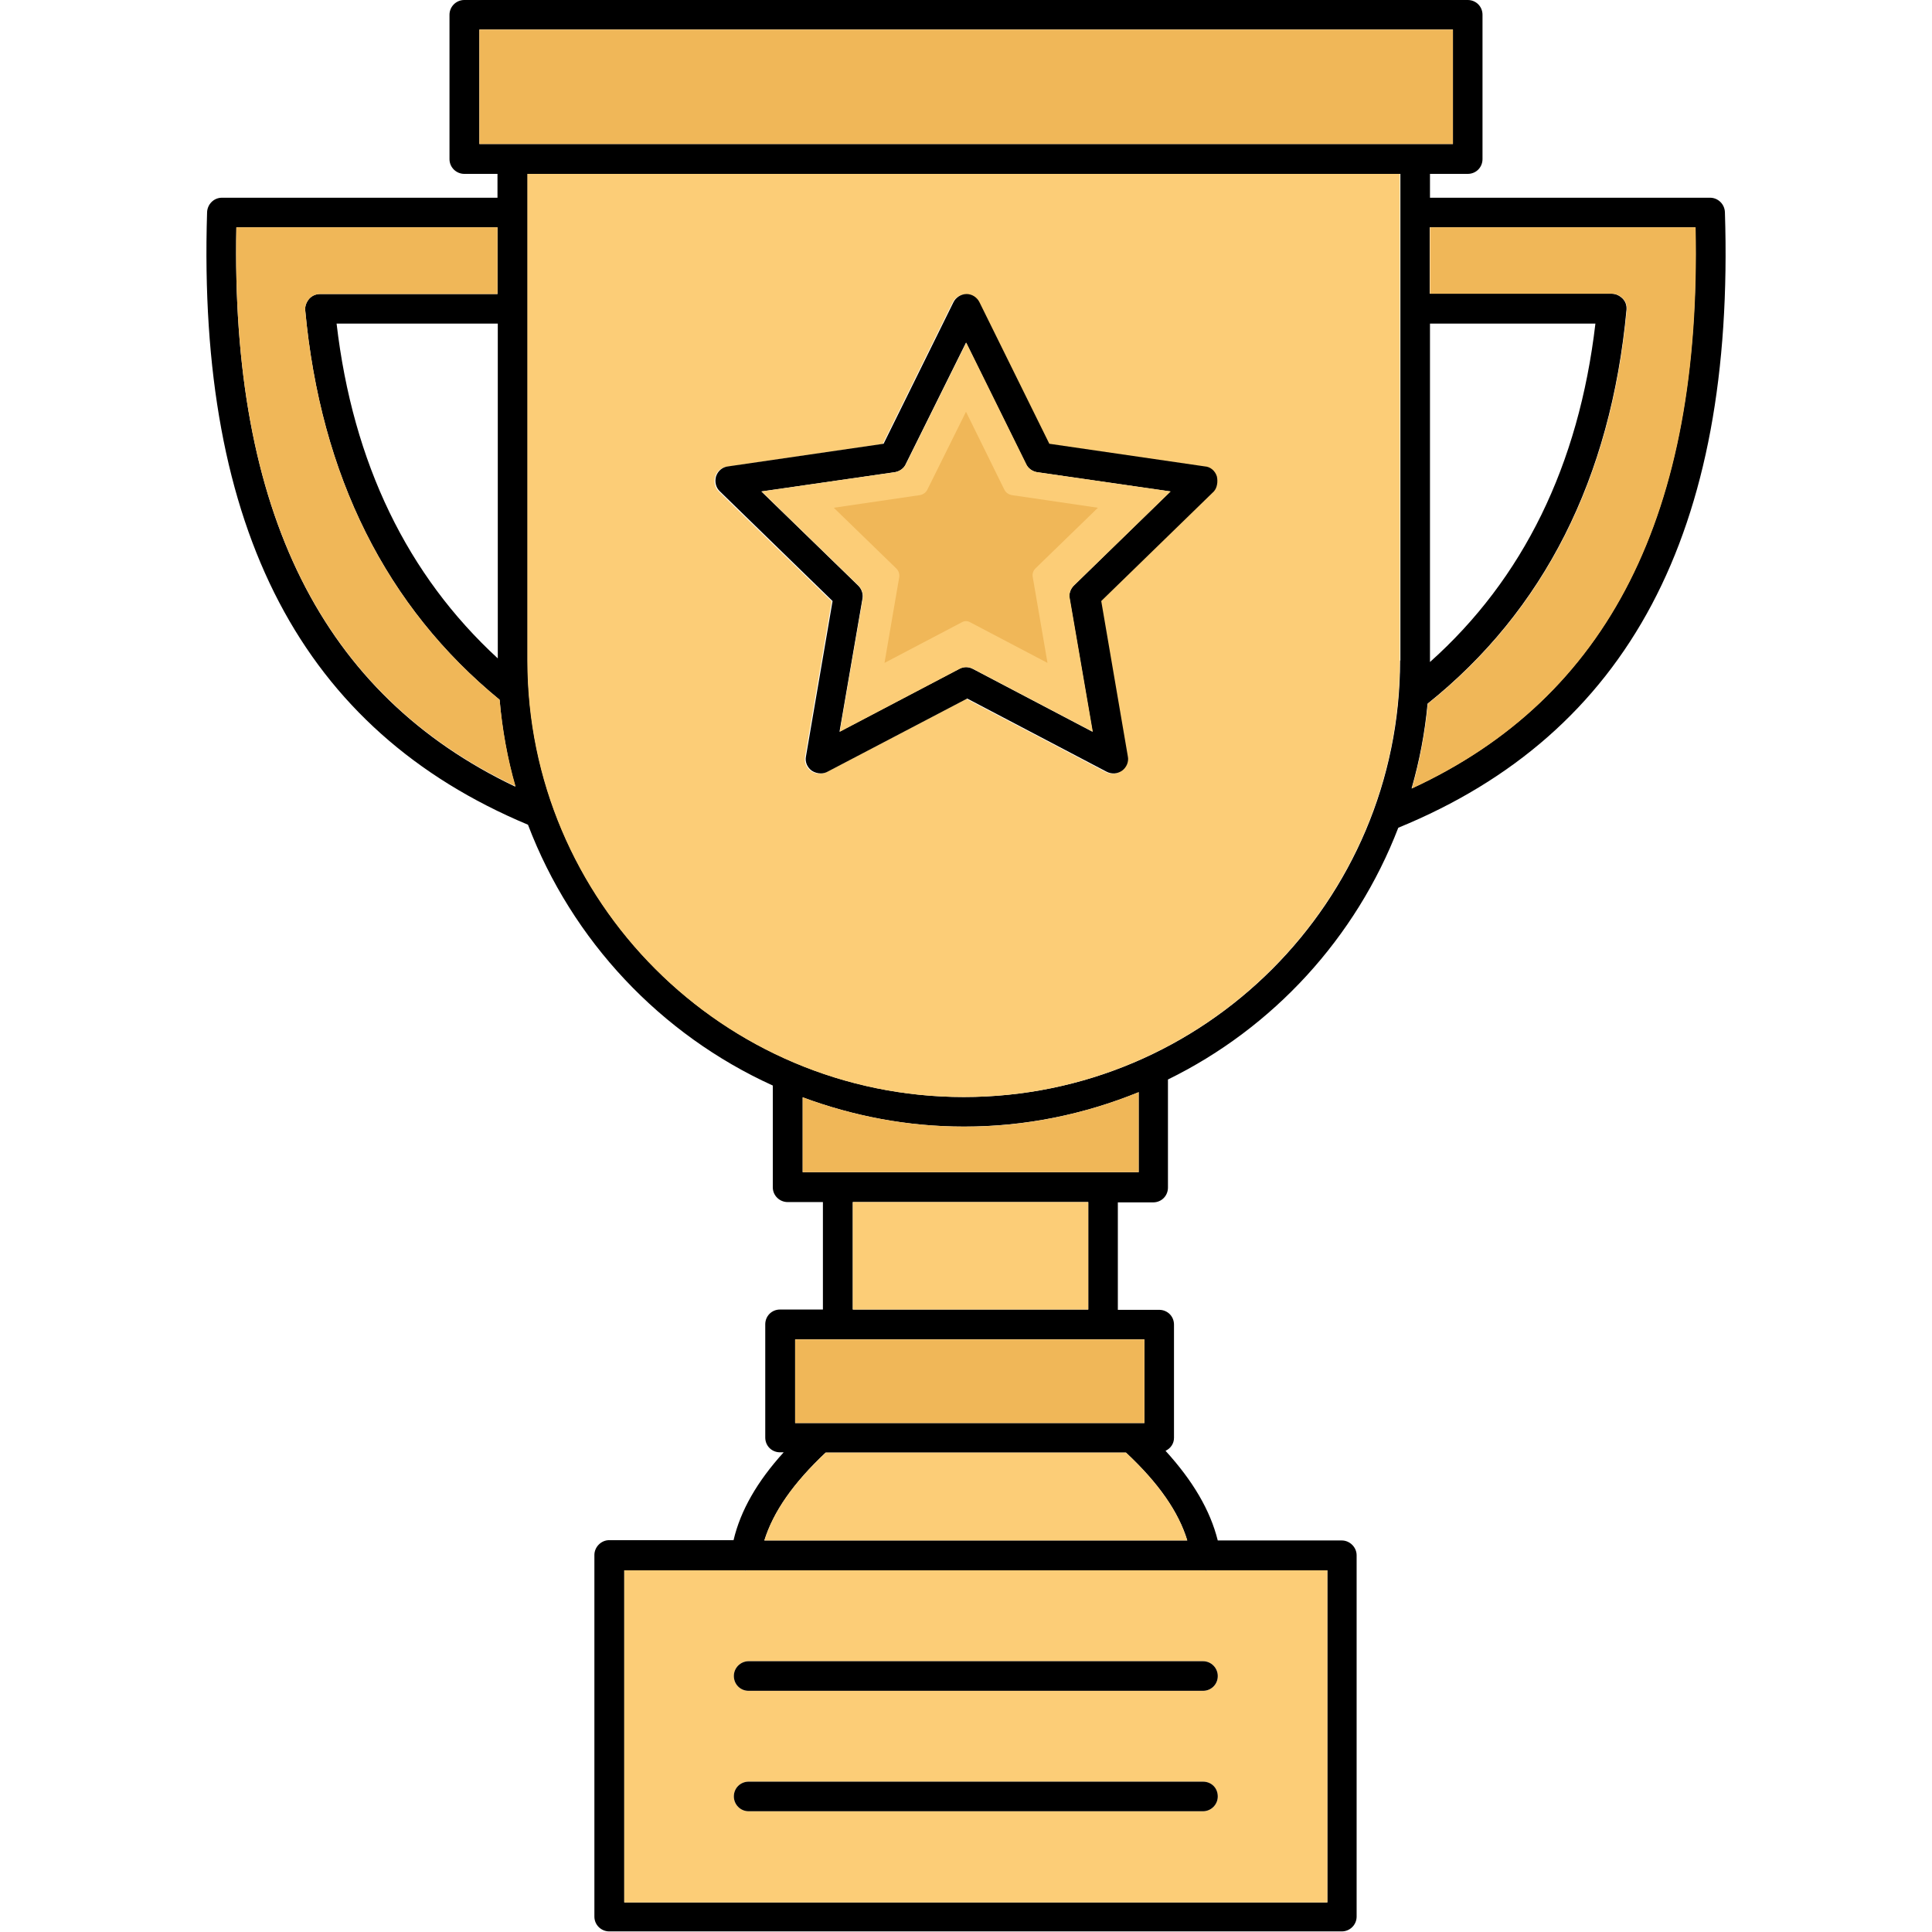
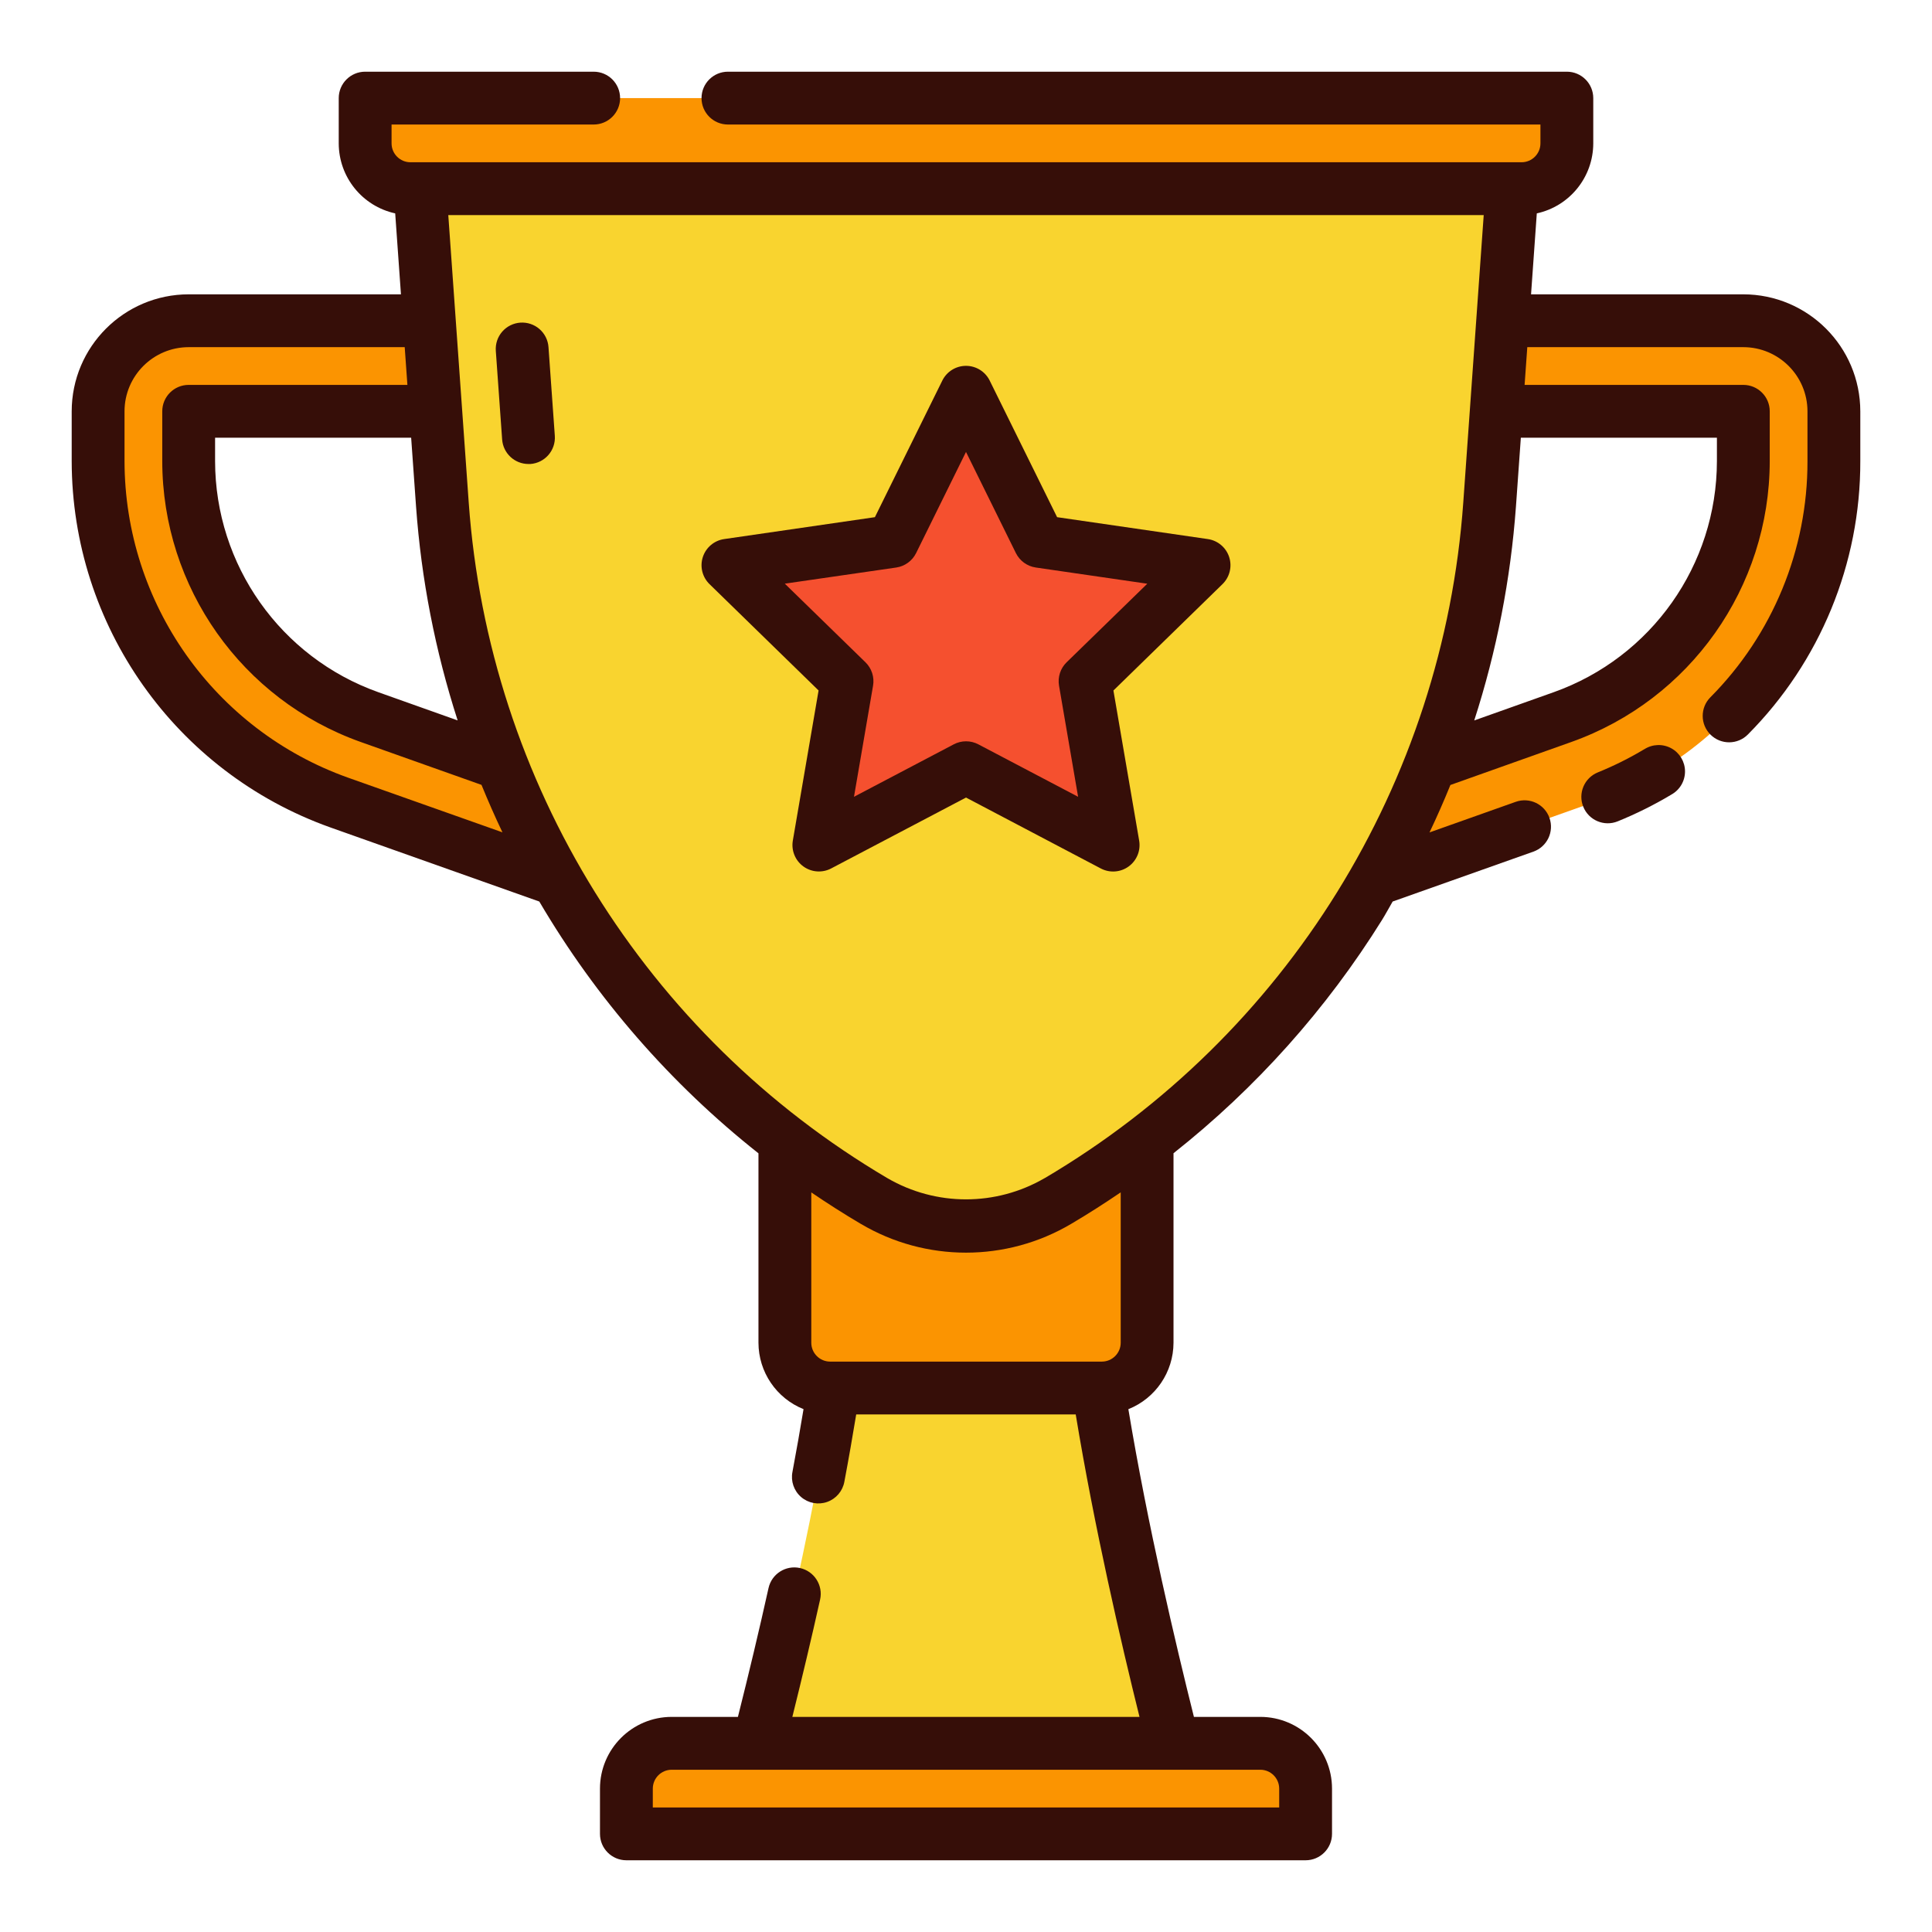
- <svg xmlns="http://www.w3.org/2000/svg" xmlns:xlink="http://www.w3.org/1999/xlink" id="Layer_1" enable-background="new 0 0 64 64" height="512" viewBox="0 0 64 64" width="512">
-   <pattern id="New_Pattern_Swatch_1" height="161.44" overflow="visible" patternUnits="userSpaceOnUse" viewBox="0 -161.44 161.44 161.44" width="161.44">
+ <svg xmlns="http://www.w3.org/2000/svg" height="512" viewBox="0 0 128 128" width="512">
+   <g>
    <g>
-       <path d="m0-161.44h161.44v161.44h-161.44z" fill="none" />
-       <g>
-         <path d="m0-161.44h161.44v161.44h-161.44z" fill="#f0b758" />
-       </g>
+       <path d="m121.5 27.25v3.3a24.009 24.009 0 0 1 -15.97 22.62l-30.53 10.83-2.01-5.65 30.53-10.84a18.023 18.023 0 0 0 11.98-16.96v-3.3h-25.5v-6h25.5a6 6 0 0 1 6 6z" fill="#fb9401" />
+       <path d="m6.5 27.25v3.3a24.009 24.009 0 0 0 15.97 22.62l30.53 10.83 2.01-5.65-30.53-10.84a18.023 18.023 0 0 1 -11.98-16.96v-3.3h25.5v-6h-25.5a6 6 0 0 0 -6 6z" fill="#fb9401" />
+       <path d="m78.528 118.5c-1.374-5.13-5.1-19.688-6.457-31.667h-16.142c-1.36 11.979-5.083 26.537-6.457 31.667z" fill="#f9d42f" />
+       <path d="m44.5 115.5h39a3 3 0 0 1 3 3v3a0 0 0 0 1 0 0h-45a0 0 0 0 1 0 0v-3a3 3 0 0 1 3-3z" fill="#fb9401" />
+       <path d="m52 70.75h24a0 0 0 0 1 0 0v18.206a3 3 0 0 1 -3 3h-18a3 3 0 0 1 -3-3v-18.206a0 0 0 0 1 0 0z" fill="#fb9401" />
+       <path d="m27.667 10.37 1.648 23.058a58.4 58.4 0 0 0 28.59 46.144 12 12 0 0 0 12.19 0 58.4 58.4 0 0 0 28.59-46.144l1.648-23.058z" fill="#f9d42f" />
+       <path d="m24.192 6.5h79.615a0 0 0 0 1 0 0v3a3 3 0 0 1 -3 3h-73.615a3 3 0 0 1 -3-3v-3a0 0 0 0 1 0 0z" fill="#fb9401" />
+       <path d="m64 25.988 4.874 9.875 10.898 1.584-7.886 7.687 1.862 10.854-9.748-5.125-9.748 5.125 1.862-10.854-7.886-7.687 10.898-1.584z" fill="#f5502f" />
    </g>
-   </pattern>
-   <pattern id="SVGID_1_" patternTransform="translate(-260.032 -133.565)" xlink:href="#New_Pattern_Swatch_1" />
-   <pattern id="SVGID_2_" patternTransform="translate(-260.032 -133.565)" xlink:href="#New_Pattern_Swatch_1" />
-   <pattern id="SVGID_3_" patternTransform="translate(-260.032 -133.565)" xlink:href="#New_Pattern_Swatch_1" />
-   <pattern id="SVGID_4_" patternTransform="translate(-260.032 -133.565)" xlink:href="#New_Pattern_Swatch_1" />
-   <pattern id="SVGID_5_" patternTransform="translate(-260.032 -133.565)" xlink:href="#New_Pattern_Swatch_1" />
-   <pattern id="SVGID_6_" patternTransform="translate(-260.032 -133.565)" xlink:href="#New_Pattern_Swatch_1" />
-   <g>
-     <path d="m57.14 7.03c-.01-.27-.23-.48-.49-.48h-9.28v-.79h1.25c.28 0 .49-.22.49-.49v-4.78c0-.28-.22-.49-.49-.49h-33.24c-.27 0-.49.22-.49.49v4.78c0 .28.23.49.49.49h1.1v.79h-9.13c-.27 0-.48.22-.49.48-.33 10.53 3.15 17.16 10.63 20.29 1.46 3.84 4.39 6.95 8.11 8.64v3.37c0 .28.23.49.49.49h1.17v3.56h-1.42c-.28 0-.49.22-.49.49v3.75c0 .28.22.49.49.49h.12c-.88.97-1.43 1.93-1.66 2.91h-4.12c-.27 0-.49.23-.49.49v11.98c0 .28.23.49.49.49h24.27c.27 0 .49-.22.49-.49v-11.97c0-.27-.23-.49-.49-.49h-4.11c-.25-1-.82-1.97-1.73-2.97.17-.08.28-.24.28-.43v-3.75c0-.28-.22-.49-.49-.49h-1.37v-3.56h1.17c.28 0 .49-.22.49-.49v-3.58c3.49-1.71 6.23-4.7 7.63-8.34 7.62-3.12 11.16-9.79 10.82-20.39zm-41.26-2.25v-3.8h32.25v3.79h-32.25zm31.49 5.94h5.48c-.55 4.7-2.4 8.46-5.48 11.21zm-39.54-3.19h8.65v2.21h-5.88c-.14 0-.27.06-.36.16-.09.11-.14.24-.13.37.51 5.5 2.69 9.84 6.44 12.91.08.98.26 1.95.52 2.88-6.4-3.05-9.43-9.11-9.24-18.53zm8.66 3.19v11.09c-2.99-2.75-4.8-6.46-5.34-11.09zm23.46 41.31c.02 0 .03-.01.04-.01h3.98v11h-23.29v-11h3.98c.01 0 .03.01.04.01s.01-.01.02-.01zm-.62-1h-14.01c.3-.96.96-1.9 2.03-2.91h9.95c1.08 1.01 1.74 1.96 2.03 2.91zm-1.42-6.66v2.77h-11.57v-2.77h1.4.02.01 8.77.02zm-9.66-.99v-3.56h7.8v3.56zm9.47-4.55h-11.13v-2.48c1.67.62 3.47.97 5.34.97 2.05 0 4-.41 5.79-1.14zm8.66-16.95c0 7.98-6.48 14.46-14.45 14.46s-14.45-6.49-14.45-14.46v-16.12h28.91v16.12zm.38 4.24c.26-.91.44-1.84.53-2.81 3.85-3.08 6.07-7.46 6.59-13.05.01-.14-.03-.27-.13-.37s-.23-.16-.36-.16h-6.03v-2.2h8.8c.2 9.49-2.88 15.58-9.4 18.59z" />
-     <path d="m28.25 39.82h7.8v3.56h-7.8z" fill="#fccd77" />
-     <path d="m37.91 44.37v2.77h-11.57v-2.77h1.4.02.01 8.77.02z" fill="url(#SVGID_1_)" />
-     <path d="m37.72 36.18v2.65h-11.13v-2.48c1.67.62 3.47.97 5.34.97 2.04.01 3.99-.41 5.79-1.14z" fill="url(#SVGID_2_)" />
-     <path d="m39.33 51.03h-14.01c.3-.96.96-1.9 2.03-2.91h9.95c1.08 1.01 1.74 1.96 2.03 2.91z" fill="#fccd77" />
-     <path d="m15.88.98h32.25v3.79h-32.25z" fill="url(#SVGID_3_)" />
-     <path d="m39.99 52.02c-.01 0-.02.01-.04.01l-.01-.01h-15.22c-.01 0-.01.01-.02.01s-.03-.01-.04-.01h-3.98v11h23.29v-11zm-.14 7.98h-15.05c-.28 0-.49-.23-.49-.49 0-.28.22-.49.49-.49h15.05c.28 0 .49.22.49.49s-.21.49-.49.49zm0-3.99h-15.05c-.28 0-.49-.22-.49-.49s.22-.49.49-.49h15.05c.28 0 .49.23.49.49 0 .28-.21.49-.49.49z" fill="#fccd77" />
-     <path d="m17.47 5.76v16.12c0 7.98 6.49 14.46 14.45 14.46 7.98 0 14.45-6.49 14.45-14.46v-16.12zm22.71 10.53-3.73 3.63.88 5.14c.04.19-.04.37-.19.48-.16.11-.35.12-.52.03l-4.61-2.42-4.62 2.42c-.07.04-.15.06-.23.06-.1 0-.21-.03-.3-.09-.15-.11-.23-.3-.19-.48l.88-5.14-3.73-3.63c-.14-.13-.18-.32-.13-.5.06-.19.22-.32.4-.33l5.15-.75 2.31-4.68c.08-.17.26-.28.44-.28s.35.11.43.28l2.31 4.68 5.15.75c.19.02.34.15.4.33.07.17.04.37-.1.5z" fill="#fccd77" />
-     <path d="m56.17 7.53c.2 9.49-2.88 15.58-9.4 18.59.26-.91.44-1.84.53-2.81 3.85-3.08 6.07-7.46 6.59-13.05.01-.14-.03-.27-.13-.37s-.23-.16-.36-.16h-6.03v-2.2z" fill="url(#SVGID_4_)" />
-     <path d="m17.08 26.05c-6.41-3.04-9.44-9.11-9.25-18.52h8.65v2.21h-5.88c-.14 0-.27.06-.36.16-.09.11-.14.24-.13.37.51 5.5 2.69 9.84 6.44 12.91.09.98.26 1.95.53 2.87z" fill="url(#SVGID_5_)" />
-     <path d="m40.34 55.52c0 .28-.22.49-.49.49h-15.05c-.28 0-.49-.22-.49-.49s.22-.49.49-.49h15.05c.28 0 .49.23.49.49z" />
-     <path d="m40.34 59.51c0 .27-.22.49-.49.49h-15.05c-.28 0-.49-.23-.49-.49 0-.28.22-.49.49-.49h15.05c.28 0 .49.21.49.49z" />
-     <path d="m40.31 15.78c-.06-.19-.22-.32-.4-.33l-5.15-.75-2.31-4.68c-.08-.17-.25-.28-.43-.28s-.36.11-.44.28l-2.31 4.68-5.15.75c-.19.02-.34.15-.4.33-.05.18-.01.37.13.5l3.73 3.63-.88 5.14c-.04.19.04.37.19.48.09.06.2.09.3.09.08 0 .16-.02.23-.06l4.62-2.42 4.61 2.42c.17.09.36.08.52-.03.15-.11.23-.3.19-.48l-.88-5.14 3.73-3.63c.11-.12.14-.32.1-.5zm-4.74 3.62c-.11.11-.17.28-.14.43l.76 4.41-3.96-2.08c-.15-.08-.32-.08-.46 0l-3.96 2.08.76-4.41c.03-.16-.03-.32-.14-.43l-3.21-3.12 4.43-.64c.16-.03.3-.13.36-.28l1.99-4.01 1.98 4.01c.07.15.21.25.36.28l4.43.64z" />
-     <path d="m35.57 19.4 3.21-3.12-4.43-.64c-.16-.03-.3-.13-.36-.28l-1.98-4.01-1.99 4.01c-.07.15-.21.25-.36.28l-4.43.64 3.21 3.12c.11.11.17.28.14.43l-.76 4.41 3.96-2.08c.15-.08.32-.08.46 0l3.96 2.08-.76-4.41c-.04-.16.02-.32.13-.43zm-3.45.72c-.08-.05-.17-.05-.25 0l-2.1 1.1.4-2.34c.01-.08-.02-.17-.08-.23l-1.7-1.65 2.35-.34c.08-.02.16-.07.2-.15l1.05-2.13 1.04 2.13c.04.08.12.13.2.15l2.35.34-1.7 1.65c-.06.06-.09.15-.08.23l.4 2.34z" fill="#fccd77" />
-     <path d="m34.21 19.11.49 2.85-2.55-1.34c-.1-.06-.2-.06-.3 0l-2.55 1.34.49-2.85c.01-.1-.02-.2-.1-.28l-2.07-2.01 2.86-.42c.1-.02.19-.08.24-.18l1.28-2.58 1.27 2.58c.05.1.14.16.24.18l2.86.42-2.07 2.01c-.07.07-.11.18-.09.28z" fill="url(#SVGID_6_)" />
+     <g fill="#360e08">
+       <path d="m108.943 49.635a22.264 22.264 0 0 1 -3.083 1.538 1.75 1.75 0 1 0 1.317 3.243 25.952 25.952 0 0 0 3.567-1.779 1.75 1.75 0 1 0 -1.8-3z" />
+       <path d="m115.5 19.5h-14.064l.381-5.363a4.756 4.756 0 0 0 3.741-4.637v-3a1.751 1.751 0 0 0 -1.75-1.75h-55.58a1.75 1.75 0 0 0 0 3.5h53.83v1.25a1.252 1.252 0 0 1 -1.25 1.25h-73.616a1.252 1.252 0 0 1 -1.25-1.25v-1.25h13.391a1.75 1.75 0 0 0 0-3.5h-15.141a1.751 1.751 0 0 0 -1.75 1.75v3a4.756 4.756 0 0 0 3.741 4.637l.381 5.363h-14.064a7.759 7.759 0 0 0 -7.75 7.75v3.3a25.8 25.8 0 0 0 17.135 24.269l13.845 4.91a60.115 60.115 0 0 0 14.52 16.682v12.549a4.751 4.751 0 0 0 2.986 4.4c-.225 1.353-.465 2.734-.734 4.158a1.75 1.75 0 1 0 3.439.65c.289-1.528.546-3.011.785-4.46h14.543c1.232 7.468 2.995 15.085 4.226 20.04h-23c.649-2.61 1.272-5.218 1.839-7.774a1.75 1.75 0 0 0 -3.418-.757c-.621 2.8-1.307 5.668-2.027 8.531h-4.389a4.756 4.756 0 0 0 -4.75 4.75v3a1.75 1.75 0 0 0 1.75 1.75h45a1.75 1.75 0 0 0 1.75-1.75v-3a4.756 4.756 0 0 0 -4.75-4.75h-4.4c-1.2-4.8-3.06-12.664-4.343-20.386a4.752 4.752 0 0 0 2.991-4.4v-12.557a60.385 60.385 0 0 0 13.819-15.463c.247-.4.465-.81.7-1.213l9.324-3.306a1.75 1.75 0 1 0 -1.17-3.3l-5.712 2.027q.738-1.551 1.384-3.143l8.011-2.848a19.772 19.772 0 0 0 13.146-18.609v-3.3a1.75 1.75 0 0 0 -1.75-1.75h-14.491l.178-2.5h14.313a4.255 4.255 0 0 1 4.25 4.25v3.3a22.127 22.127 0 0 1 -6.436 15.65 1.75 1.75 0 0 0 2.489 2.461 25.609 25.609 0 0 0 7.447-18.111v-3.3a7.759 7.759 0 0 0 -7.75-7.75zm-30.75 99v1.25h-41.5v-1.25a1.252 1.252 0 0 1 1.25-1.25h39a1.252 1.252 0 0 1 1.25 1.25zm-57.186-84.945a60.1 60.1 0 0 0 2.757 14.174l-5.257-1.869a16.267 16.267 0 0 1 -10.814-15.31v-1.55h12.99zm-4.508 17.966a22.3 22.3 0 0 1 -14.806-20.971v-3.3a4.255 4.255 0 0 1 4.25-4.25h14.313l.178 2.5h-14.491a1.75 1.75 0 0 0 -1.75 1.75v3.3a19.772 19.772 0 0 0 13.15 18.609l8 2.841c.435 1.061.895 2.111 1.388 3.144zm51.194 37.439a1.252 1.252 0 0 1 -1.25 1.25h-18a1.252 1.252 0 0 1 -1.25-1.25v-9.96c1.065.724 2.153 1.42 3.271 2.079a13.688 13.688 0 0 0 13.957 0c1.114-.657 2.2-1.355 3.272-2.082zm-5.05-10.9a10.355 10.355 0 0 1 -10.4 0 56.657 56.657 0 0 1 -27.745-44.754l-1.355-19.056h68.6l-1.355 19.05a56.648 56.648 0 0 1 -27.745 44.763zm44.55-49.06v1.55a16.268 16.268 0 0 1 -10.816 15.311l-5.262 1.871a60.4 60.4 0 0 0 2.764-14.178l.324-4.554z" />
+       <path d="m34.469 21.376a1.748 1.748 0 0 0 -1.62 1.87l.419 5.869a1.749 1.749 0 0 0 1.743 1.626h.127a1.749 1.749 0 0 0 1.62-1.87l-.419-5.871a1.748 1.748 0 0 0 -1.87-1.624z" />
+       <path d="m80.023 35.715-9.987-1.451-4.467-9.051a1.75 1.75 0 0 0 -3.138 0l-4.467 9.051-9.987 1.451a1.75 1.75 0 0 0 -.97 2.985l7.226 7.045-1.706 9.947a1.751 1.751 0 0 0 2.539 1.845l8.934-4.697 8.934 4.7a1.751 1.751 0 0 0 2.539-1.845l-1.706-9.947 7.226-7.048a1.75 1.75 0 0 0 -.97-2.985zm-9.359 8.166a1.749 1.749 0 0 0 -.5 1.549l1.263 7.359-6.61-3.475a1.749 1.749 0 0 0 -1.628 0l-6.61 3.475 1.263-7.359a1.749 1.749 0 0 0 -.5-1.549l-5.347-5.212 7.383-1.069a1.752 1.752 0 0 0 1.317-.957l3.305-6.701 3.305 6.7a1.752 1.752 0 0 0 1.317.957l7.389 1.074z" />
+     </g>
  </g>
</svg>
